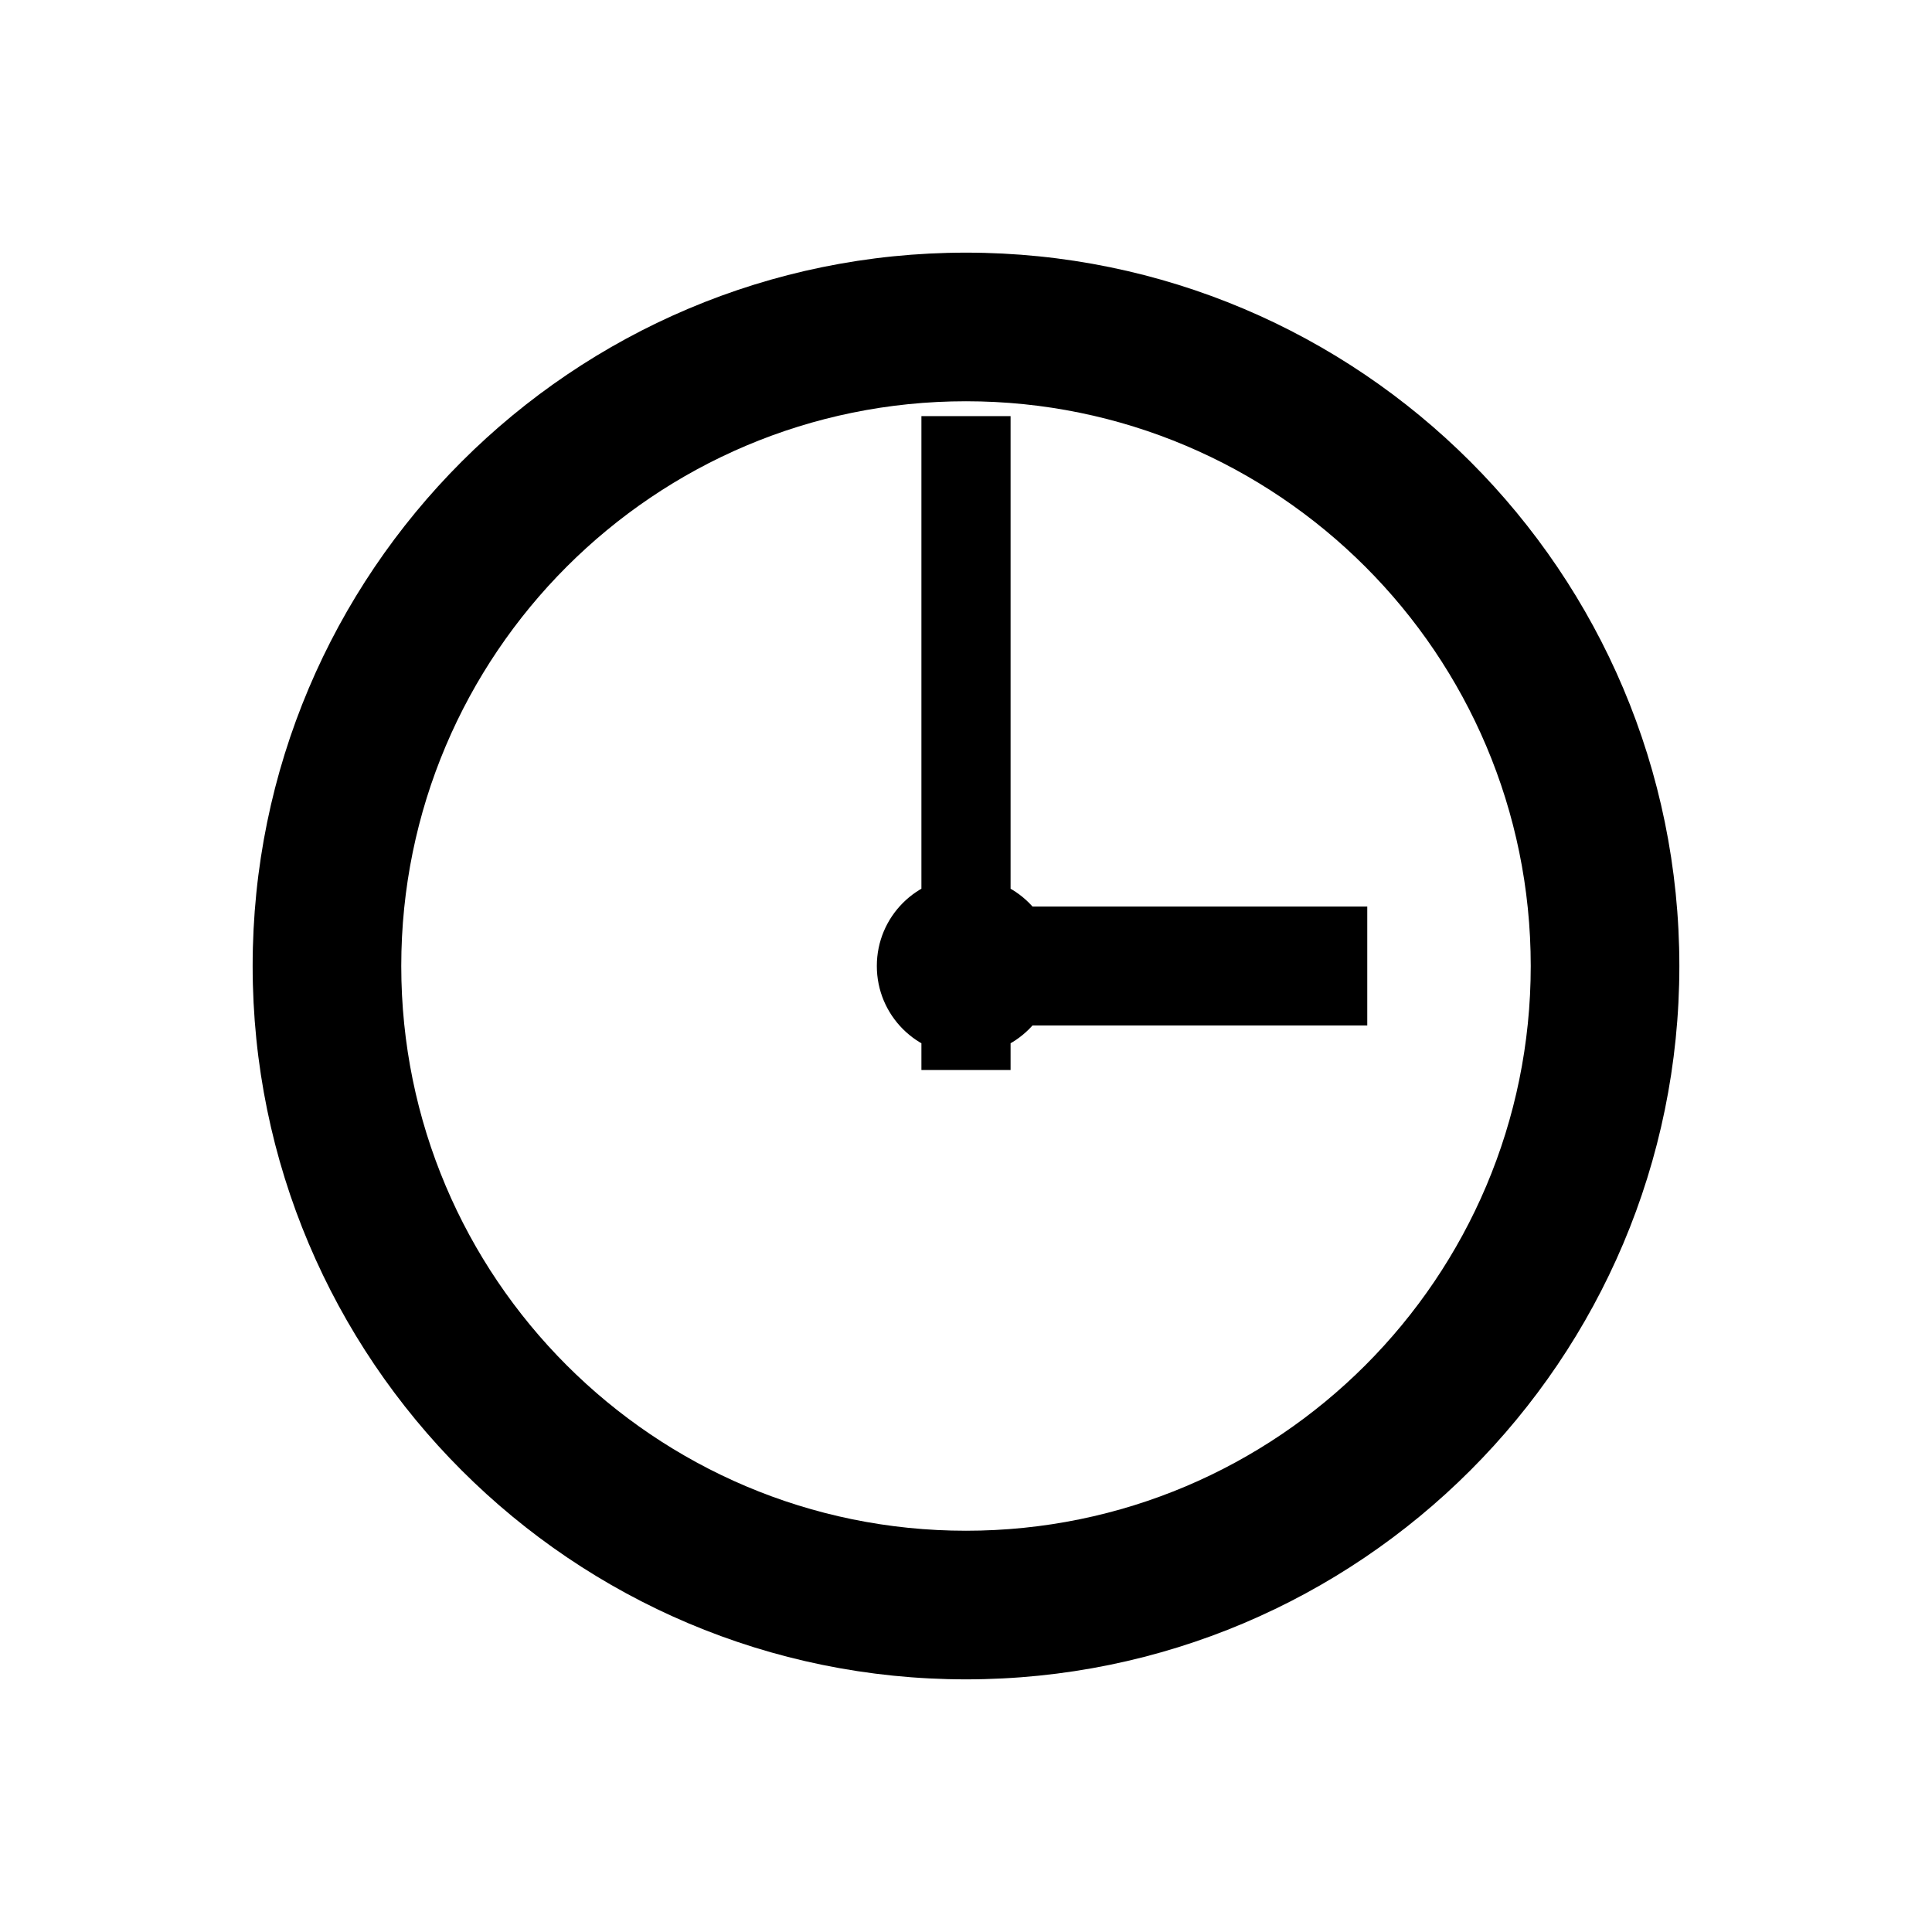
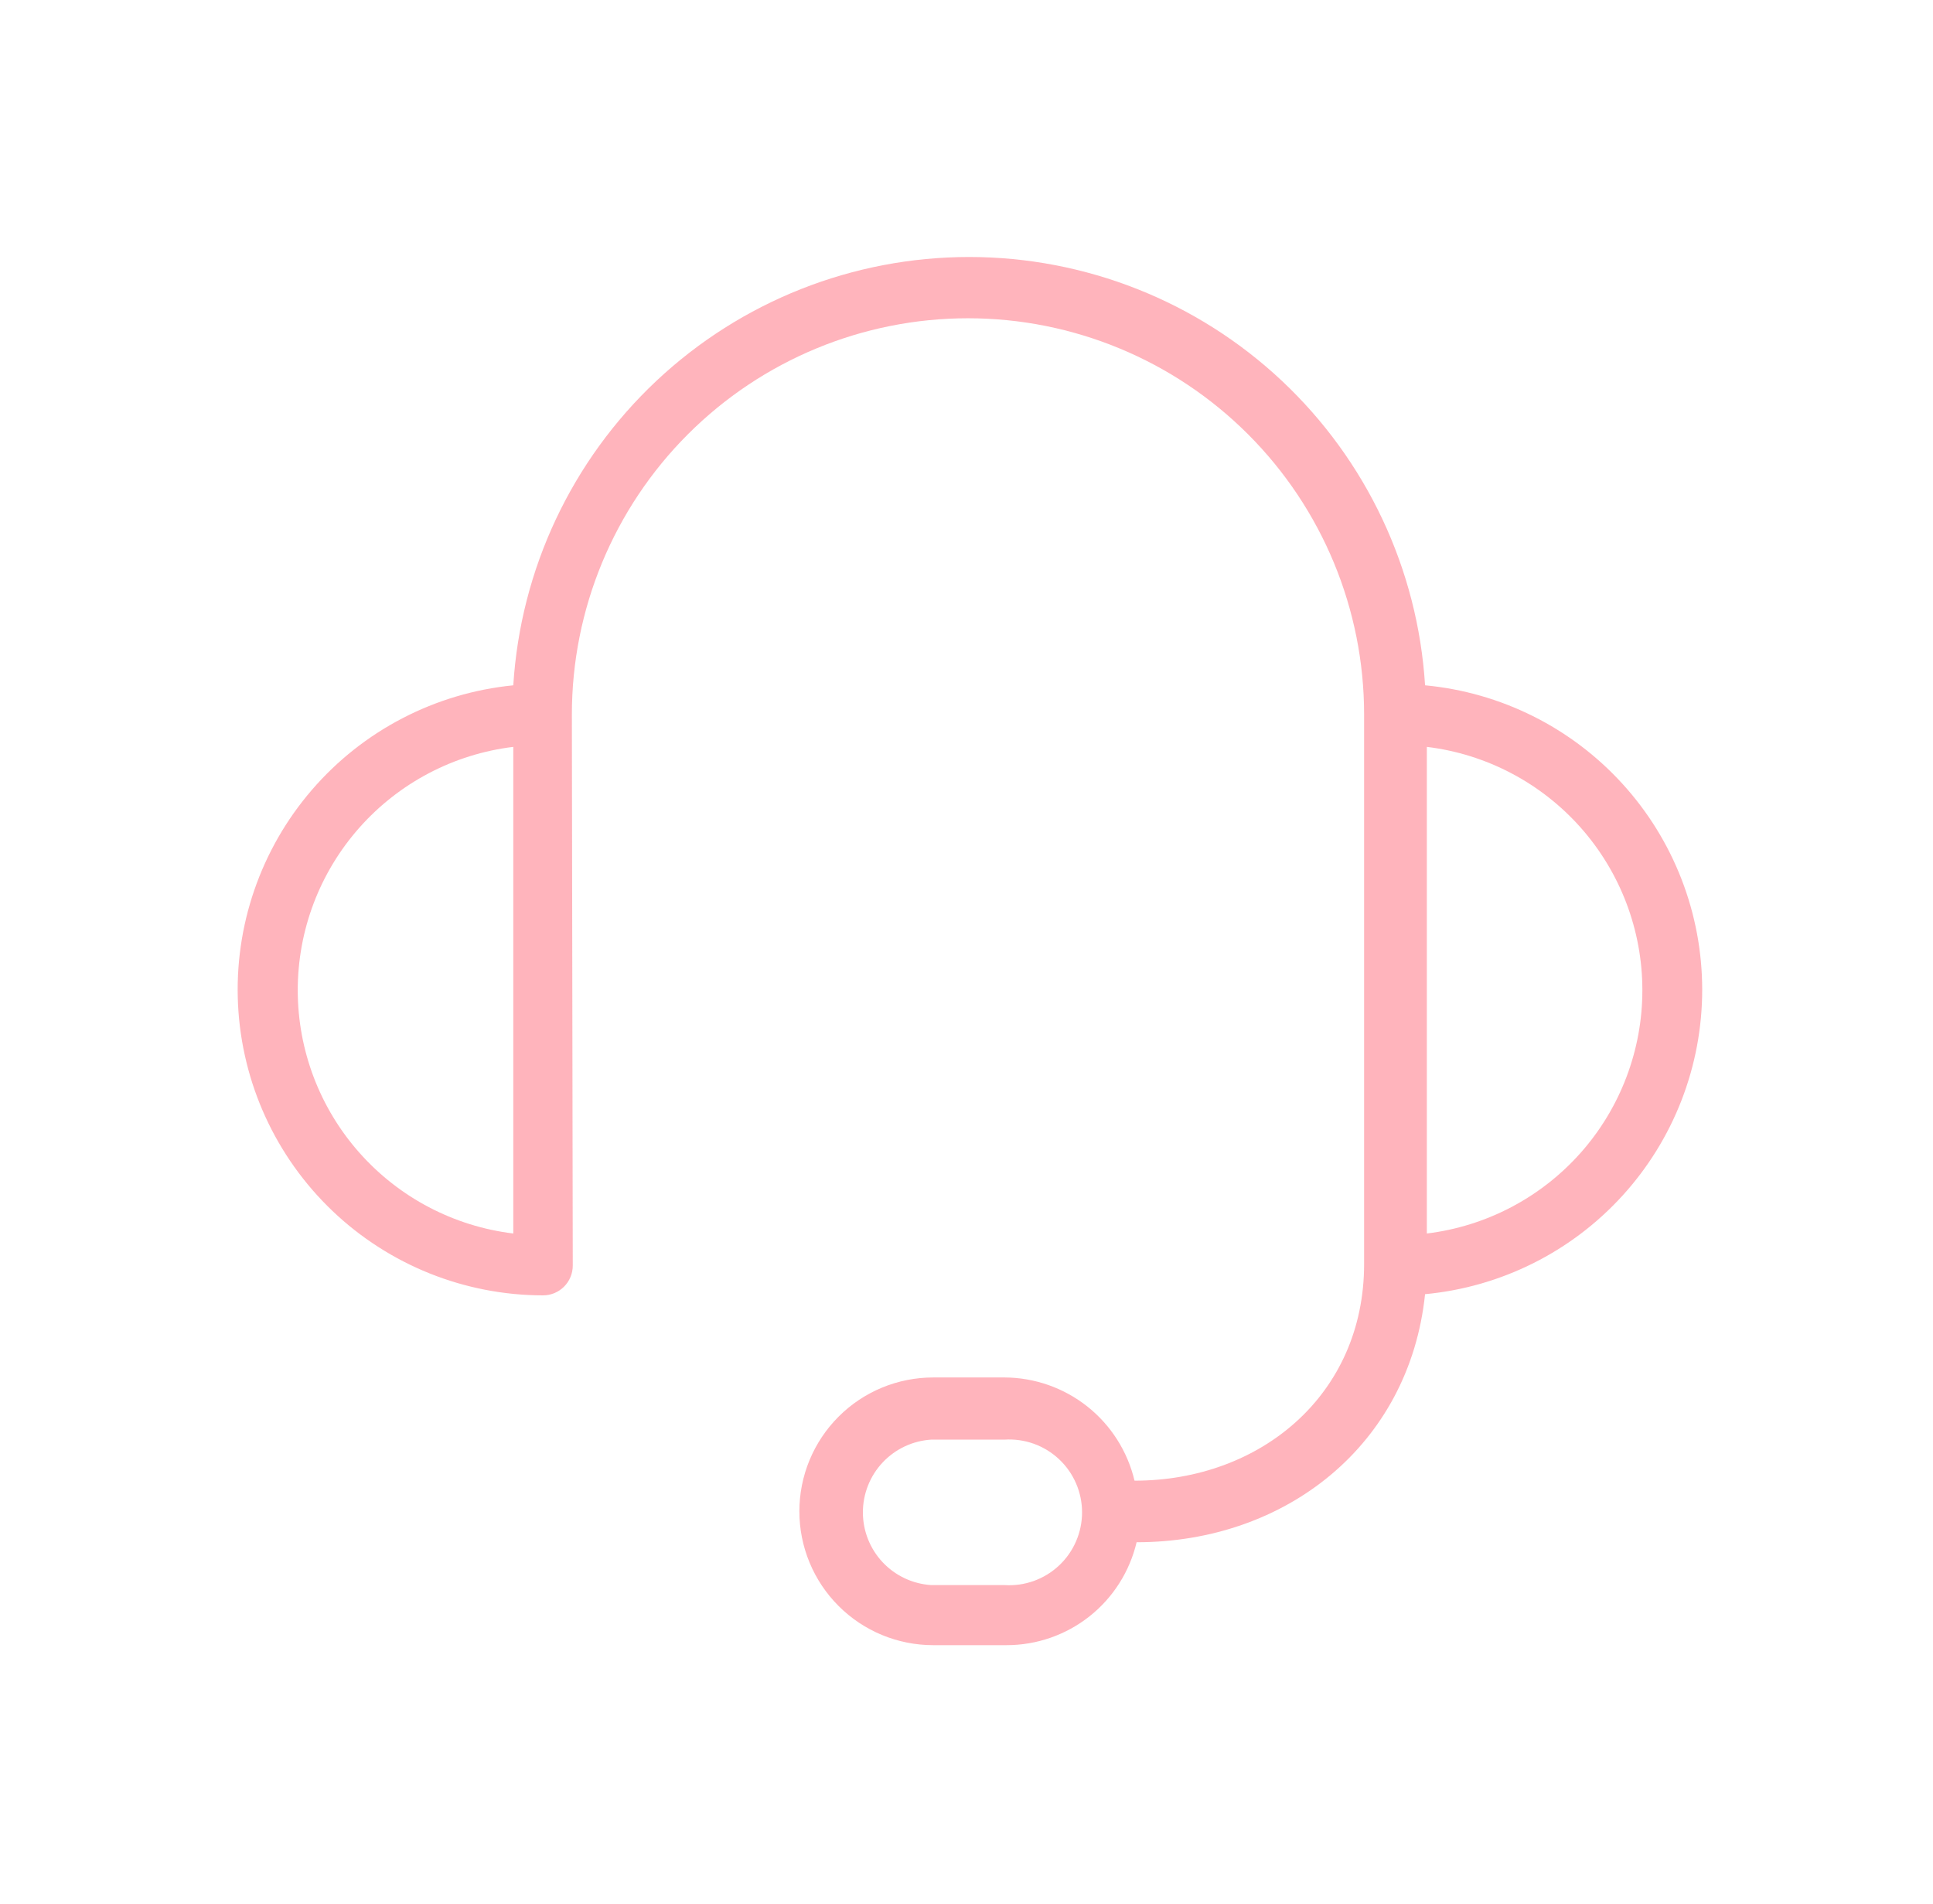
- <svg xmlns="http://www.w3.org/2000/svg" viewBox="0 0 65.0 65.0">
-   <path d="M56.5,32.5 C56.5,45.75 45.75,56.5 32.5,56.5 C19.25,56.5 8.5,45.75 8.5,32.5 C8.5,19.25 19.25,8.5 32.5,8.5 C45.75,8.5 56.5,19.25 56.5,32.5 Z M51.5,32.5 C51.5,22.01 42.99,13.5 32.5,13.5 C22.01,13.5 13.5,22.01 13.5,32.5 C13.5,42.99 22.01,51.5 32.5,51.5 C42.99,51.5 51.5,42.99 51.5,32.5 Z M31,14 L34,14 L34,36 L31,36 Z M32,30.5 L46,30.5 L46,34.5 L32,34.5 Z M35.5,32.5 C35.5,34.16 34.16,35.5 32.5,35.5 C30.84,35.5 29.5,34.16 29.5,32.5 C29.5,30.84 30.84,29.5 32.5,29.5 C34.16,29.5 35.5,30.84 35.5,32.5 Z" fill="#000000" />
+ <svg xmlns="http://www.w3.org/2000/svg" viewBox="0 0 65.0 64.0">
+   <path d="M19.26 42.55C19.26 42.815 19.154 43.07 18.967 43.257C18.779 43.445 18.525 43.55 18.26 43.55C15.622 43.547 13.087 42.53 11.178 40.71C9.269 38.889 8.133 36.405 8.004 33.771C7.876 31.136 8.765 28.553 10.488 26.556C12.21 24.558 14.635 23.3 17.26 23.04C17.504 19.14 19.225 15.48 22.073 12.804C24.921 10.129 28.682 8.64 32.59 8.64C36.497 8.64 40.258 10.129 43.106 12.804C45.954 15.48 47.676 19.14 47.92 23.04C50.469 23.279 52.837 24.461 54.56 26.354C56.284 28.247 57.239 30.715 57.239 33.275C57.239 35.835 56.284 38.303 54.56 40.196C52.837 42.089 50.469 43.271 47.92 43.51C47.39 48.58 43.24 51.85 38.22 51.85C37.987 52.835 37.43 53.712 36.637 54.34C35.843 54.968 34.861 55.31 33.85 55.31H31.38C30.186 55.31 29.041 54.836 28.198 53.992C27.354 53.148 26.88 52.004 26.88 50.81C26.88 49.617 27.354 48.472 28.198 47.628C29.041 46.784 30.186 46.31 31.38 46.31H33.78C34.792 46.314 35.773 46.659 36.566 47.288C37.358 47.917 37.916 48.795 38.15 49.78C42.41 49.78 45.87 46.87 45.87 42.5V24.02C45.87 20.487 44.466 17.099 41.968 14.601C39.47 12.103 36.082 10.7 32.55 10.7C29.017 10.7 25.629 12.103 23.131 14.601C20.633 17.099 19.23 20.487 19.23 24.02L19.26 42.55ZM17.26 41.47V25.11C15.261 25.352 13.42 26.319 12.085 27.826C10.749 29.333 10.012 31.276 10.012 33.29C10.012 35.303 10.749 37.247 12.085 38.754C13.42 40.261 15.261 41.227 17.26 41.47ZM47.98 25.11V41.47C49.978 41.227 51.819 40.261 53.155 38.754C54.49 37.247 55.227 35.303 55.227 33.29C55.227 31.276 54.49 29.333 53.155 27.826C51.819 26.319 49.978 25.352 47.98 25.11ZM33.78 48.4H31.31C30.688 48.44 30.105 48.715 29.679 49.169C29.253 49.623 29.016 50.222 29.016 50.845C29.016 51.468 29.253 52.067 29.679 52.521C30.105 52.975 30.688 53.25 31.31 53.29H33.78C34.114 53.311 34.449 53.264 34.764 53.151C35.079 53.038 35.368 52.861 35.612 52.632C35.857 52.403 36.051 52.126 36.184 51.819C36.317 51.511 36.386 51.18 36.386 50.845C36.386 50.51 36.317 50.179 36.184 49.871C36.051 49.564 35.857 49.287 35.612 49.058C35.368 48.829 35.079 48.652 34.764 48.539C34.449 48.426 34.114 48.379 33.78 48.4Z" fill="#ff8b97a5" />
</svg>
